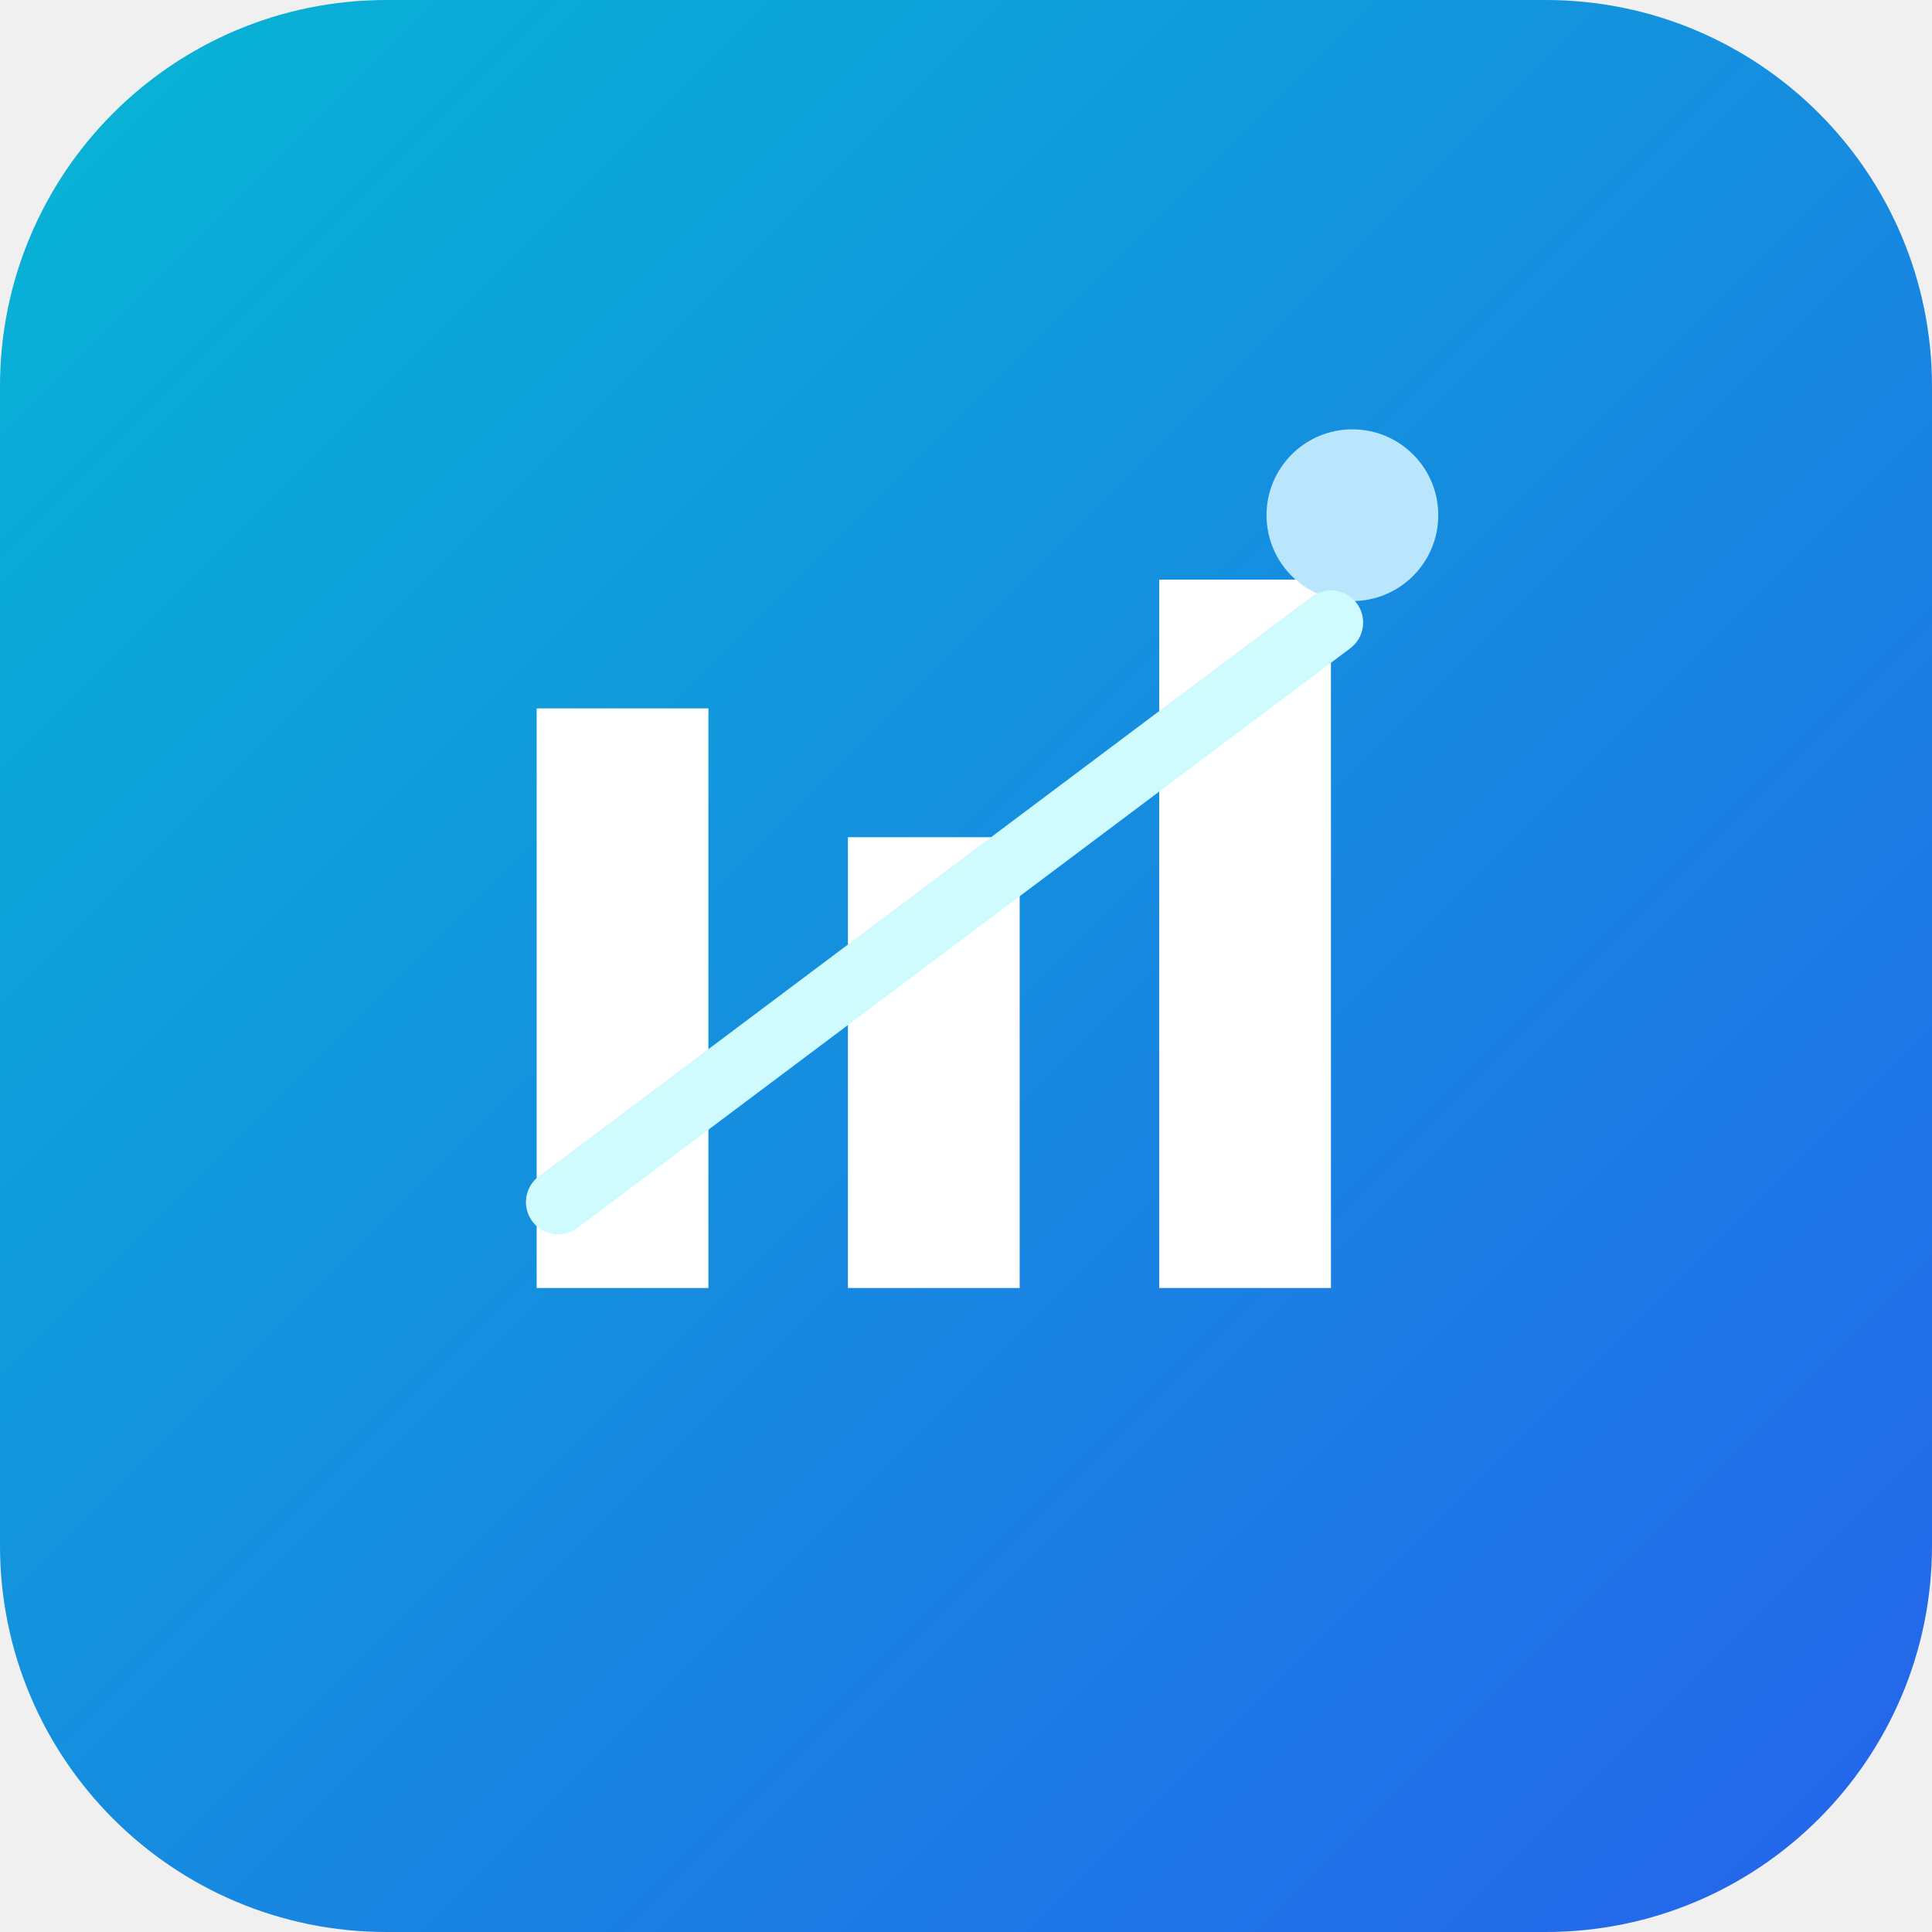
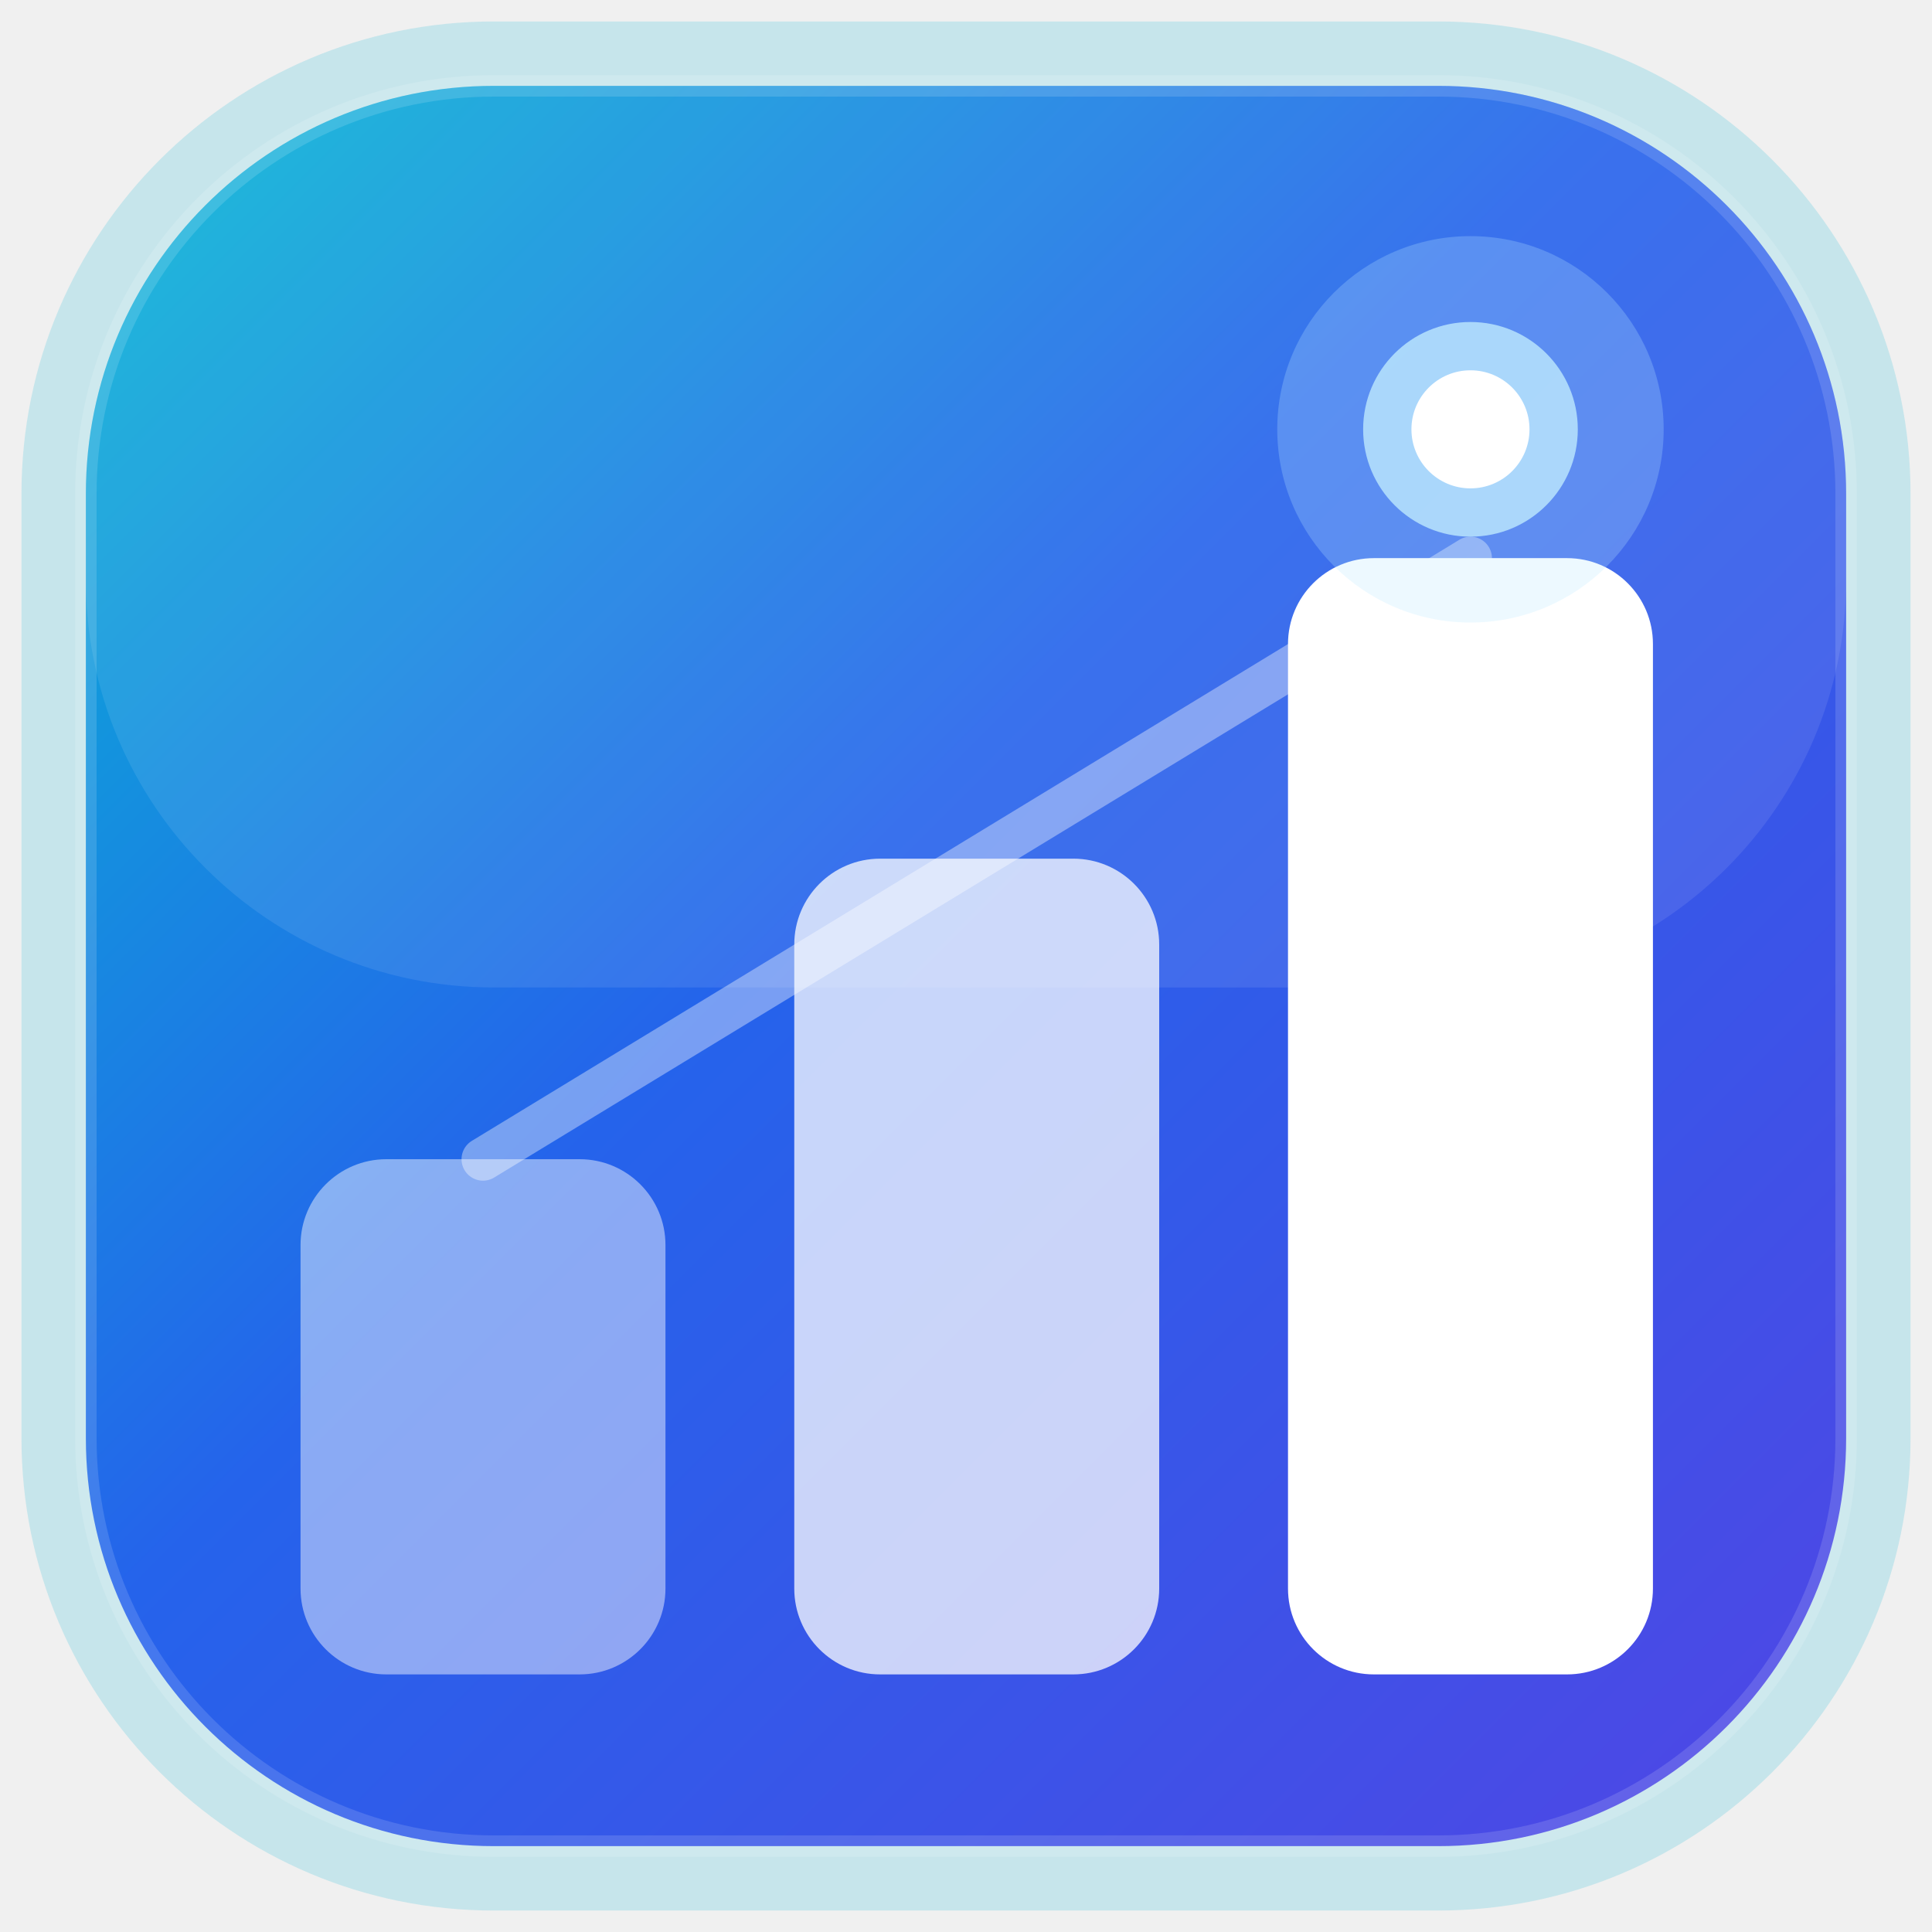
<svg xmlns="http://www.w3.org/2000/svg" width="180" height="180" viewBox="0 0 180 180" fill="none">
  <defs>
-     <linearGradient id="bg" x1="0" y1="0" x2="180" y2="180" gradientUnits="userSpaceOnUse">
+     <linearGradient id="ati-bg" x1="10" y1="10" x2="170" y2="170" gradientUnits="userSpaceOnUse">
      <stop stop-color="#06B6D4" />
-       <stop offset="1" stop-color="#2563EB" />
+       <stop offset="0.44" stop-color="#2563EB" />
+       <stop offset="1" stop-color="#4F46E5" />
    </linearGradient>
  </defs>
-   <rect width="180" height="180" rx="36" fill="url(#bg)" />
-   <path d="M50 120V66H66V120H50Z" fill="white" />
-   <path d="M79 120V78H95V120H79Z" fill="white" />
-   <path d="M108 120V54H124V120H108Z" fill="white" />
-   <circle cx="126" cy="48" r="8" fill="#BAE6FD" />
-   <path d="M52 112L124 58" stroke="#CFFAFE" stroke-width="6" stroke-linecap="round" />
+   <rect x="2" y="2" width="176" height="176" rx="44" fill="#06B6D4" fill-opacity="0.18" />
+   <rect x="8" y="8" width="164" height="164" rx="38" fill="url(#ati-bg)" />
+   <rect x="8" y="8" width="164" height="84" rx="38" fill="white" fill-opacity="0.09" />
+   <rect x="8" y="8" width="164" height="164" rx="38" fill="none" stroke="white" stroke-opacity="0.14" stroke-width="2" />
+   <rect x="28" y="108" width="34" height="48" rx="8" fill="white" fill-opacity="0.46" />
+   <rect x="74" y="80" width="34" height="76" rx="8" fill="white" fill-opacity="0.74" />
+   <rect x="120" y="52" width="34" height="104" rx="8" fill="white" />
+   <polyline points="45,108 91,80 137,52" stroke="white" stroke-opacity="0.38" stroke-width="4" fill="none" stroke-linecap="round" stroke-linejoin="round" />
+   <circle cx="137" cy="40" r="18" fill="#BAE6FD" fill-opacity="0.26" />
+   <circle cx="137" cy="40" r="10" fill="#BAE6FD" fill-opacity="0.84" />
+   <circle cx="137" cy="40" r="5.5" fill="white" />
</svg>
